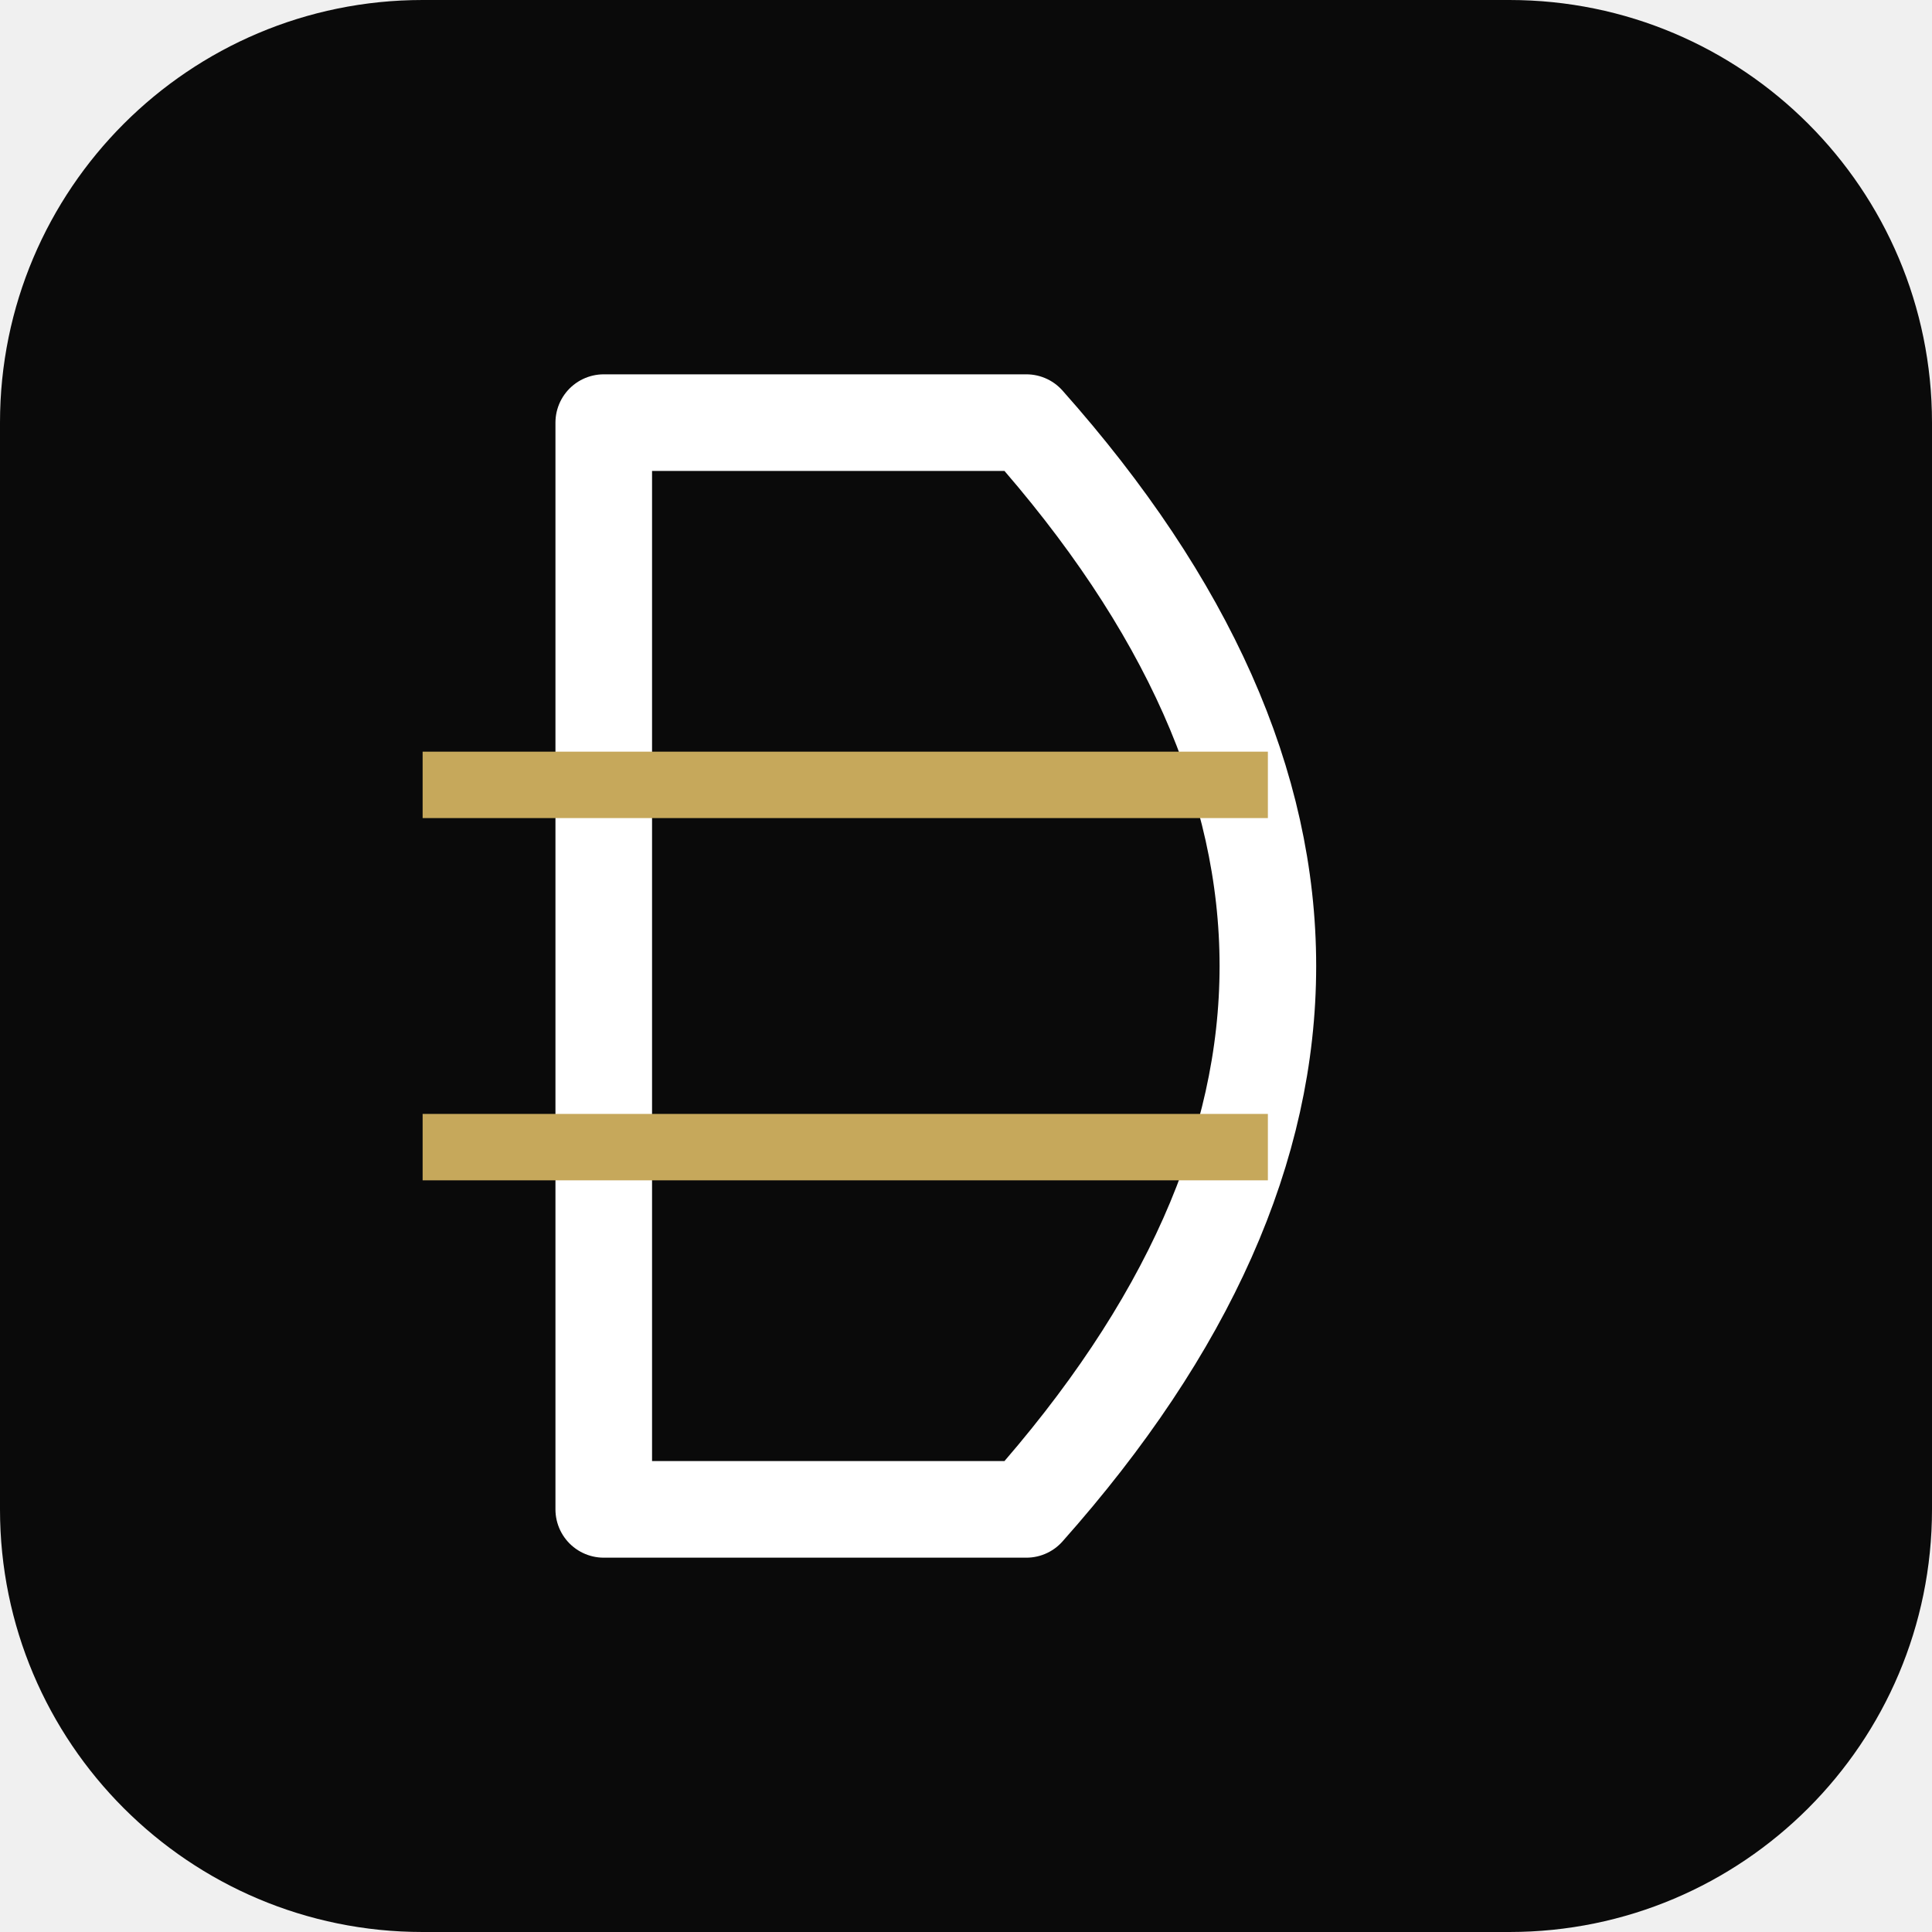
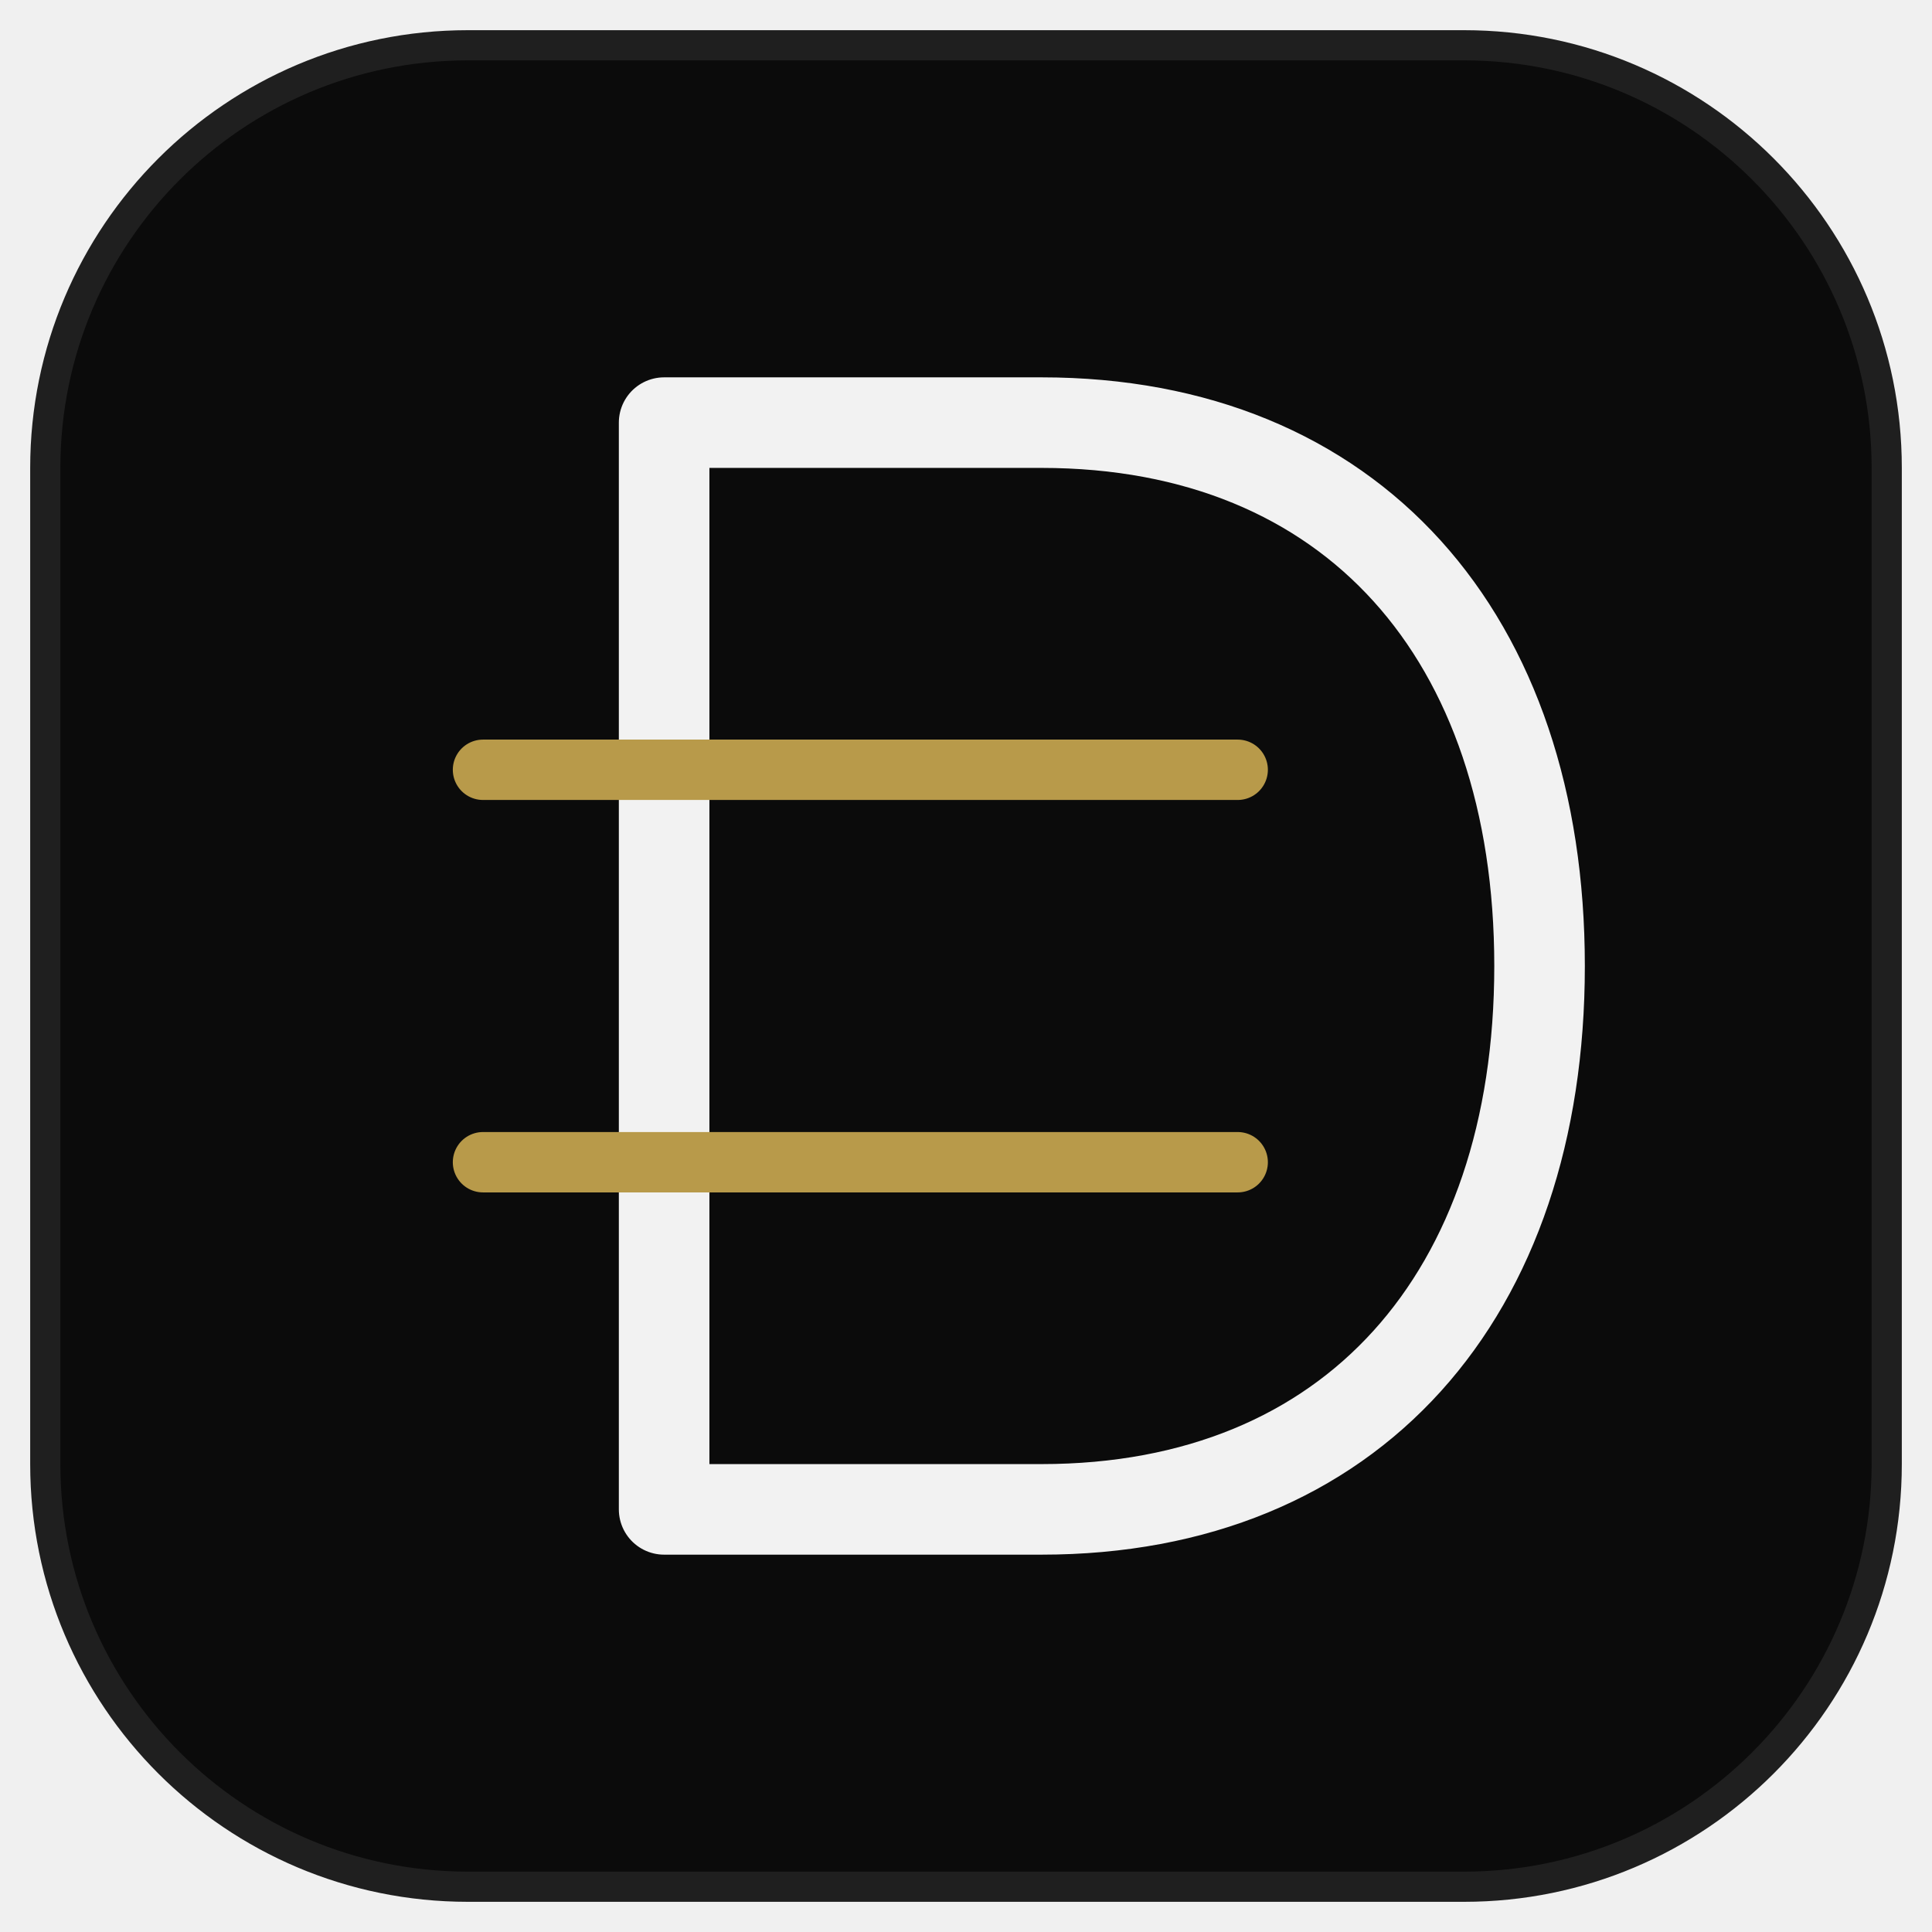
<svg xmlns="http://www.w3.org/2000/svg" viewBox="0 0 64 64">
-   <rect width="64" height="64" rx="14" fill="#0A0A0A" />
-   <path d="M20 14 H34 Q50 32 34 50 H20 Z" fill="none" stroke="#FFFFFF" stroke-width="3.2" stroke-linejoin="round" />
-   <line x1="14" y1="26" x2="42" y2="26" stroke="#C6A85B" stroke-width="2.2" />
-   <line x1="14" y1="38" x2="42" y2="38" stroke="#C6A85B" stroke-width="2.2" />
+   <rect x="1.5" y="1.5" width="61" height="61" rx="14" fill="#0B0B0B" stroke="#1F1F1F" stroke-width="1" />
+   <path d="M22 14H34.5C44.8 14 51 21.1 51 32C51 42.9 44.8 50 34.5 50H22V14Z" fill="none" stroke="#F2F2F2" stroke-width="3" stroke-linecap="round" stroke-linejoin="round" />
+   <line x1="16" y1="25.5" x2="41" y2="25.5" stroke="#B89A4A" stroke-width="2" stroke-linecap="round" />
+   <line x1="16" y1="38.5" x2="41" y2="38.5" stroke="#B89A4A" stroke-width="2" stroke-linecap="round" />
</svg>
